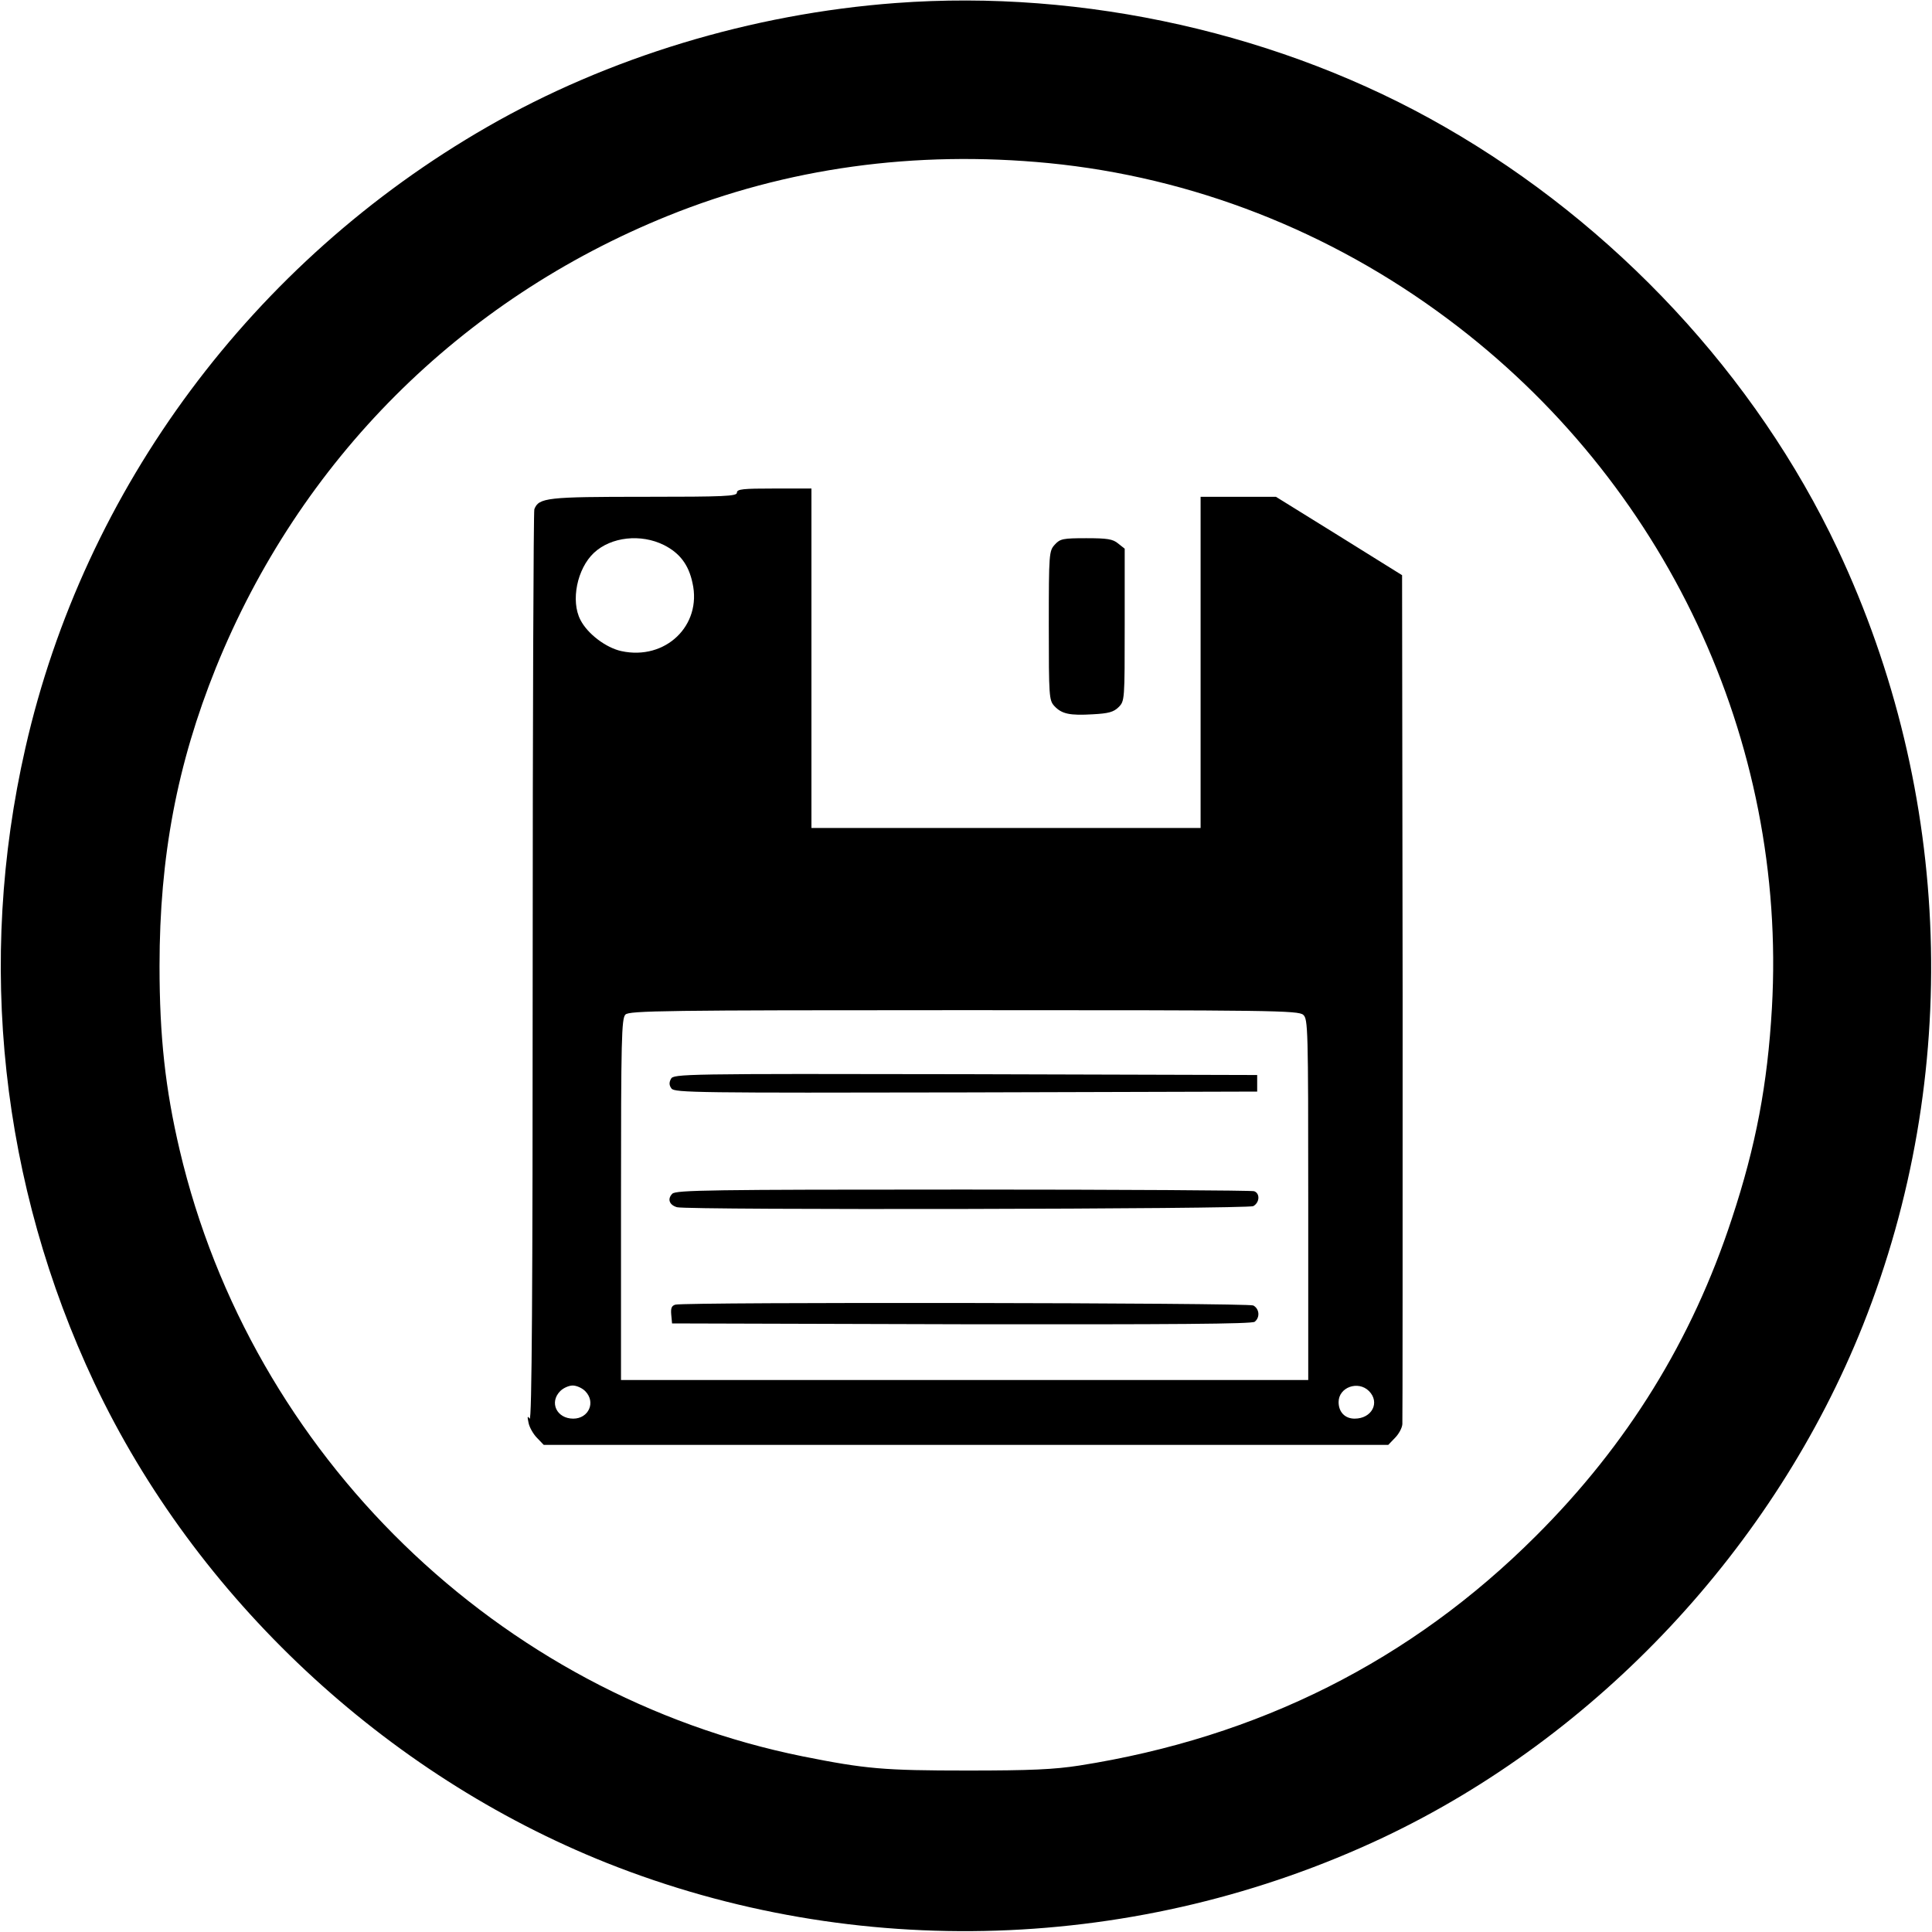
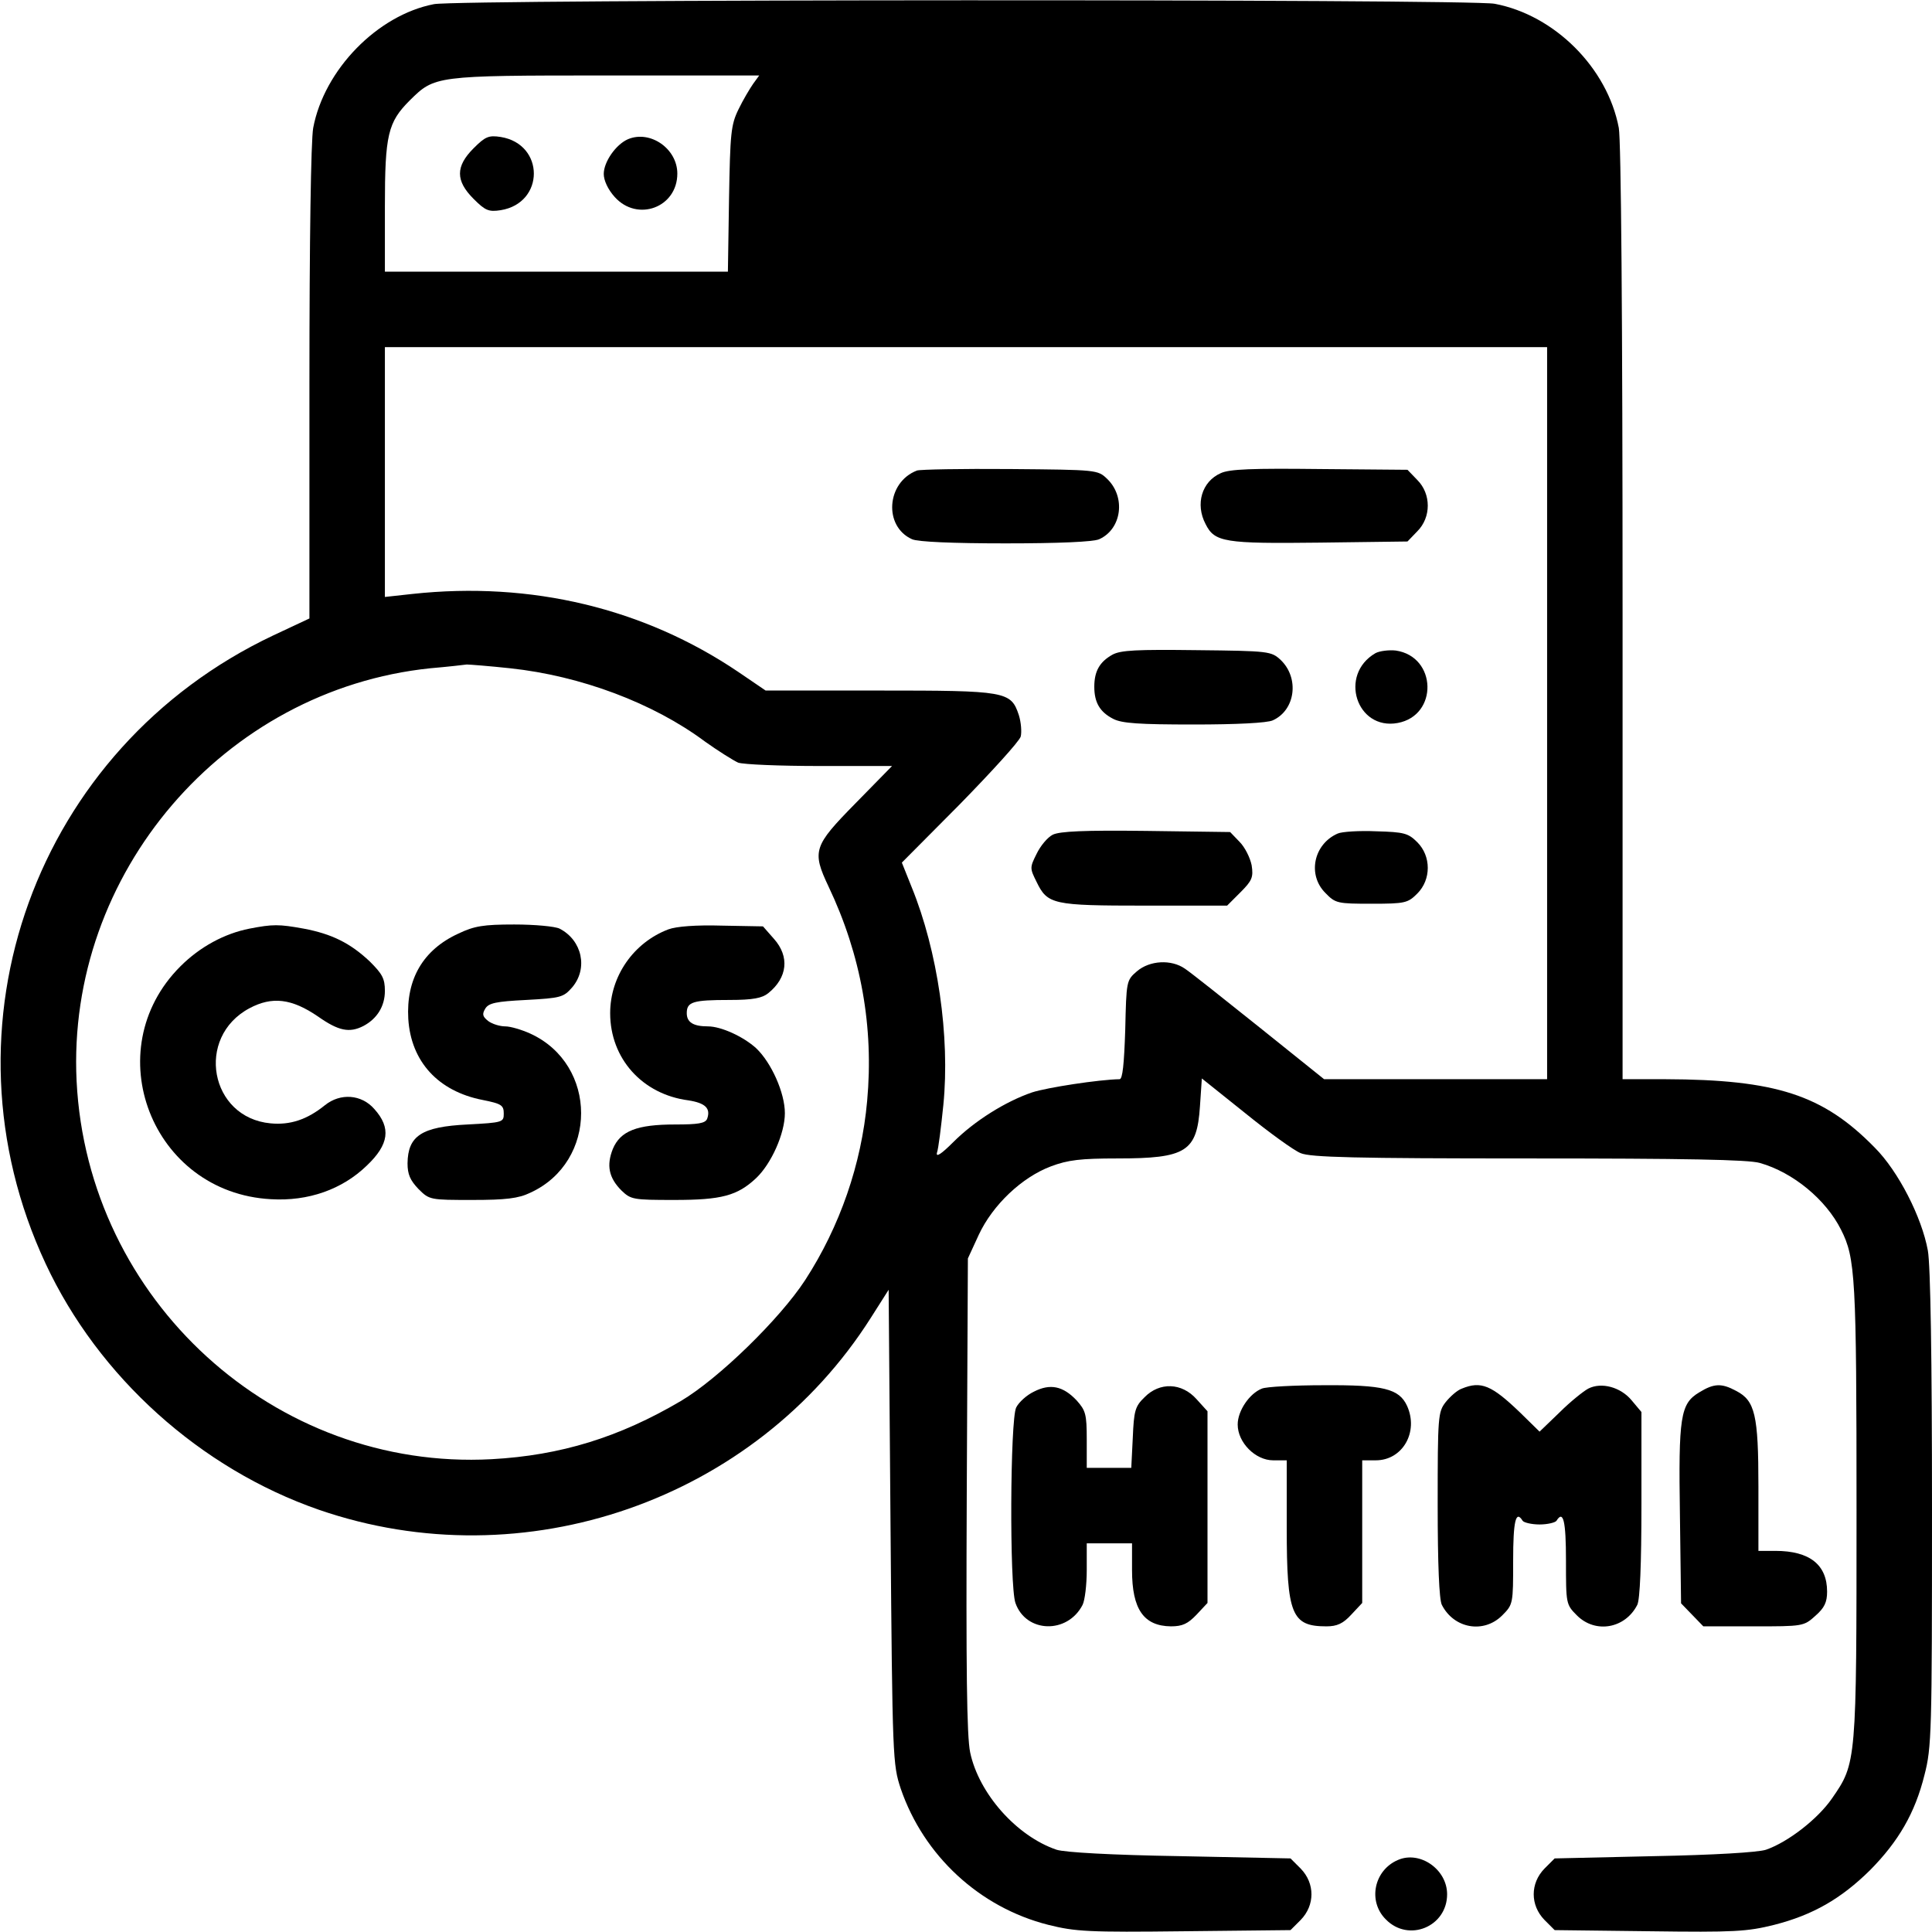
- <svg xmlns="http://www.w3.org/2000/svg" version="1.0" width="700pt" height="700pt" viewBox="0 0 700 700" preserveAspectRatio="xMidYMid meet">
-   <g transform="translate(0,700) scale(0.1,-0.1)" fill="#000000" stroke="none">
-     <path d="M3245 6989 c-522 -39 -1042 -197 -1480 -449 -849 -488 -1459 -1308 -1673 -2250 -177 -776 -89 -1582 250 -2301 368 -778 1052 -1418 1857 -1739 903 -359 1927 -325 2812 92 778 368 1418 1052 1739 1857 359 903 325 1927 -92 2812 -296 627 -806 1175 -1423 1529 -587 338 -1308 500 -1990 449z m555 -580 c519 -51 1018 -245 1446 -565 788 -588 1229 -1526 1174 -2496 -16 -277 -58 -500 -145 -763 -144 -440 -378 -819 -710 -1150 -452 -452 -1005 -730 -1655 -832 -91 -14 -175 -18 -405 -18 -304 0 -369 6 -595 51 -1105 223 -1999 1092 -2259 2197 -52 221 -73 412 -73 667 0 397 64 732 204 1080 304 752 886 1334 1638 1638 431 174 895 238 1380 191z" />
-     <path d="M2670 5215 c0 -13 -44 -15 -335 -15 -352 0 -383 -3 -399 -45 -3 -9 -6 -758 -6 -1663 0 -1168 -3 -1643 -11 -1632 -8 11 -9 8 -4 -15 3 -16 17 -41 31 -55 l24 -25 1530 0 1530 0 24 25 c14 14 26 36 27 50 1 14 1 711 1 1550 l-2 1526 -228 142 -229 142 -136 0 -137 0 0 -600 0 -600 -705 0 -705 0 0 615 0 615 -135 0 c-113 0 -135 -2 -135 -15z m-264 -190 c57 -29 89 -71 103 -137 35 -154 -98 -282 -258 -247 -55 12 -122 62 -148 113 -36 69 -12 186 49 243 62 58 170 70 254 28z m2316 -1702 c17 -15 18 -49 18 -670 l0 -653 -1245 0 -1245 0 0 654 c0 582 2 656 16 670 14 14 139 16 1226 16 1113 0 1213 -1 1230 -17z m-2602 -1363 c40 -40 13 -100 -43 -100 -60 0 -88 59 -47 100 11 11 31 20 45 20 14 0 34 -9 45 -20z m2840 0 c41 -41 11 -100 -52 -100 -35 0 -58 24 -58 60 0 54 71 79 110 40z" />
-     <path d="M2431 3091 c-7 -13 -7 -23 2 -35 11 -15 97 -16 1067 -14 l1055 3 0 30 0 30 -1057 3 c-1023 2 -1058 1 -1067 -17z" />
-     <path d="M2436 2675 c-19 -19 -11 -41 17 -49 41 -11 2067 -7 2088 4 23 13 25 46 3 54 -9 3 -483 6 -1054 6 -919 0 -1040 -2 -1054 -15z" />
-     <path d="M2447 2273 c-14 -4 -17 -13 -15 -36 l3 -32 1049 -3 c767 -1 1052 1 1062 9 20 16 17 47 -5 59 -20 10 -2055 13 -2094 3z" />
-     <path d="M3822 5027 c-21 -23 -22 -30 -22 -293 0 -258 1 -271 20 -292 27 -29 56 -35 140 -30 56 3 75 8 93 26 22 22 22 26 22 298 l0 276 -24 19 c-19 16 -40 19 -115 19 -84 0 -95 -2 -114 -23z" />
+ <svg xmlns="http://www.w3.org/2000/svg" version="1.0" width="512pt" height="512pt" viewBox="0 0 512 512" preserveAspectRatio="xMidYMid meet">
+   <g transform="translate(0,512) scale(0.1,-0.1)" fill="#000000" stroke="none">
+     <path d="M1150 5109 c-150 -29 -291 -174 -320 -328 -6 -33 -10 -297 -10 -677 l0 -623 -96 -45 c-630 -298 -897 -1036 -603 -1665 140 -300 410 -543 724 -652 544 -188 1156 25 1463 509 l47 74 5 -628 c5 -617 6 -630 27 -694 61 -178 209 -315 391 -361 72 -18 106 -20 361 -17 l281 3 27 27 c38 39 38 97 0 136 l-27 27 -293 6 c-183 3 -305 10 -327 17 -106 36 -206 149 -229 258 -9 44 -11 219 -9 684 l3 625 29 63 c37 79 114 152 191 181 45 17 79 21 176 21 183 0 211 18 219 138 l5 74 115 -92 c63 -51 129 -99 147 -106 26 -11 143 -14 604 -14 412 0 583 -3 613 -12 88 -25 175 -97 215 -177 38 -75 41 -125 41 -744 0 -669 0 -669 -65 -763 -38 -55 -117 -116 -175 -136 -21 -7 -139 -14 -297 -17 l-263 -6 -27 -27 c-38 -39 -38 -97 0 -136 l27 -27 251 -3 c225 -3 259 -1 331 17 102 26 177 69 254 145 75 76 119 151 144 252 19 73 20 111 20 704 0 401 -4 648 -11 686 -16 88 -78 210 -141 273 -137 140 -262 180 -555 181 l-113 0 0 1234 c0 792 -4 1253 -10 1287 -30 159 -170 299 -329 329 -67 13 -2746 12 -2811 -1z m846 -211 c-9 -13 -27 -43 -39 -68 -20 -41 -22 -63 -25 -237 l-3 -193 -455 0 -454 0 0 173 c0 190 8 223 66 281 66 65 66 66 518 66 l408 0 -16 -22z m2104 -1668 l0 -970 -295 0 -296 0 -172 138 c-95 76 -183 146 -197 155 -36 25 -93 22 -127 -7 -28 -24 -28 -26 -31 -155 -3 -91 -7 -131 -15 -131 -55 -1 -192 -22 -232 -35 -70 -24 -152 -75 -209 -132 -31 -31 -46 -41 -43 -28 4 11 11 68 17 127 18 181 -15 408 -84 577 l-26 65 154 155 c84 86 157 166 161 179 3 12 1 38 -5 57 -21 63 -33 65 -370 65 l-301 0 -72 49 c-250 169 -549 241 -864 207 l-73 -8 0 331 0 331 1540 0 1540 0 0 -970z m-2748 119 c187 -20 379 -92 516 -194 35 -25 75 -50 88 -56 14 -5 111 -9 217 -9 l191 0 -97 -99 c-111 -113 -116 -126 -71 -221 86 -181 120 -372 102 -568 -15 -167 -72 -332 -164 -474 -67 -103 -230 -262 -330 -321 -163 -96 -318 -144 -501 -154 -575 -31 -1071 421 -1100 1002 -27 550 390 1037 937 1094 47 4 90 9 97 10 7 0 59 -4 115 -10z" />
+     <path d="M1255 4727 c-48 -48 -48 -86 0 -134 31 -31 40 -35 72 -30 117 19 117 175 0 194 -32 5 -41 1 -72 -30z" />
+     <path d="M1664 4751 c-32 -14 -64 -60 -64 -92 0 -17 11 -41 29 -61 60 -67 166 -28 166 62 0 66 -72 116 -131 91z" />
+     <path d="M2430 3873 c-81 -31 -89 -148 -13 -182 15 -7 108 -11 248 -11 140 0 233 4 248 11 60 27 71 112 21 160 -25 24 -27 24 -257 26 -128 1 -239 -1 -247 -4z" />
+     <path d="M3235 3866 c-50 -22 -68 -82 -40 -135 24 -48 50 -52 303 -49 l232 3 26 27 c37 37 37 99 0 136 l-26 27 -233 2 c-177 2 -239 0 -262 -11z" />
+     <path d="M2948 3385 c-34 -19 -48 -44 -48 -85 0 -42 15 -67 50 -85 23 -12 69 -15 214 -15 112 0 194 4 209 11 60 27 71 112 21 160 -25 23 -30 24 -222 26 -160 2 -202 0 -224 -12z" />
+     <path d="M3645 3389 c-98 -57 -50 -205 59 -185 108 20 104 176 -5 192 -18 2 -43 -1 -54 -7z" />
+     <path d="M2790 2908 c-14 -7 -33 -30 -43 -51 -18 -36 -18 -38 0 -74 29 -60 43 -63 287 -63 l218 0 35 35 c31 31 35 40 30 72 -4 20 -18 48 -32 62 l-25 26 -223 3 c-164 2 -228 -1 -247 -10z" />
+     <path d="M3545 2911 c-64 -28 -81 -110 -32 -158 26 -27 32 -28 122 -28 89 0 96 2 121 27 37 37 37 99 0 136 -24 24 -35 27 -109 29 -45 2 -91 -1 -102 -6z" />
+     <path d="M661 2659 c-66 -13 -131 -48 -183 -100 -222 -222 -76 -600 240 -617 99 -6 189 26 254 89 59 56 65 100 20 150 -34 39 -90 43 -131 10 -47 -38 -92 -53 -144 -48 -161 15 -200 228 -56 305 60 32 112 26 182 -22 54 -38 83 -44 120 -25 36 19 57 52 57 93 0 33 -7 45 -40 78 -52 49 -101 73 -175 87 -66 12 -82 12 -144 0z" />
+     <path d="M1215 2646 c-94 -43 -139 -121 -133 -226 7 -113 79 -192 197 -215 50 -10 56 -14 56 -36 0 -23 -2 -24 -96 -29 -122 -6 -158 -30 -159 -103 0 -29 7 -45 29 -68 29 -29 31 -29 143 -29 88 0 122 4 153 19 180 82 180 340 0 422 -22 10 -52 19 -66 19 -14 0 -34 6 -45 14 -15 12 -17 18 -8 33 9 15 29 19 108 23 92 5 99 7 122 33 43 50 27 125 -33 156 -12 6 -66 11 -120 11 -82 0 -106 -4 -148 -24z" />
+     <path d="M1771 2657 c-92 -35 -154 -124 -154 -222 0 -120 85 -215 207 -231 45 -7 60 -21 50 -49 -5 -12 -24 -15 -85 -15 -101 0 -145 -17 -165 -65 -17 -43 -11 -76 23 -110 25 -24 31 -25 140 -25 125 0 167 11 217 58 40 38 76 118 76 172 0 54 -36 134 -76 172 -34 31 -93 58 -128 58 -39 0 -56 11 -56 35 0 30 16 35 113 35 63 0 87 5 103 18 51 41 57 97 15 144 l-29 33 -109 2 c-68 2 -121 -2 -142 -10z" />
+     <path d="M2740 1432 c-19 -9 -40 -28 -47 -42 -16 -32 -18 -472 -2 -518 28 -80 138 -83 178 -5 6 12 11 53 11 92 l0 71 60 0 60 0 0 -71 c0 -104 31 -148 103 -149 31 0 45 7 68 31 l29 31 0 254 0 254 -29 32 c-39 44 -98 46 -138 5 -25 -24 -28 -36 -31 -107 l-4 -80 -59 0 -59 0 0 75 c0 68 -3 77 -27 104 -36 38 -70 45 -113 23z" />
+     <path d="M3344 1440 c-33 -13 -64 -59 -64 -95 0 -48 47 -95 94 -95 l36 0 0 -180 c0 -229 13 -260 105 -260 28 0 44 7 66 31 l29 31 0 189 0 189 36 0 c71 0 114 75 83 144 -21 46 -63 56 -221 55 -78 0 -153 -4 -164 -9z" />
+     <path d="M3874 1440 c-12 -4 -31 -21 -43 -36 -20 -26 -21 -37 -21 -271 0 -160 4 -252 11 -266 32 -63 111 -77 160 -28 29 29 29 31 29 145 0 105 7 135 25 106 3 -5 24 -10 45 -10 21 0 42 5 45 10 18 29 25 -1 25 -106 0 -114 0 -116 29 -145 49 -49 128 -35 160 28 7 14 11 106 11 267 l0 244 -26 31 c-29 35 -80 49 -115 31 -13 -7 -48 -35 -76 -63 l-53 -51 -52 51 c-75 72 -103 84 -154 63z" />
+     <path d="M4503 1430 c-50 -30 -55 -64 -51 -327 l3 -232 29 -30 30 -31 133 0 c131 0 133 0 164 28 24 21 31 36 31 64 0 71 -46 108 -137 108 l-45 0 0 170 c0 191 -9 228 -59 254 -39 21 -59 20 -98 -4z" />
+     <path d="M3705 191 c-64 -27 -81 -110 -32 -158 60 -61 162 -19 162 67 0 66 -72 116 -130 91z" />
  </g>
</svg>
